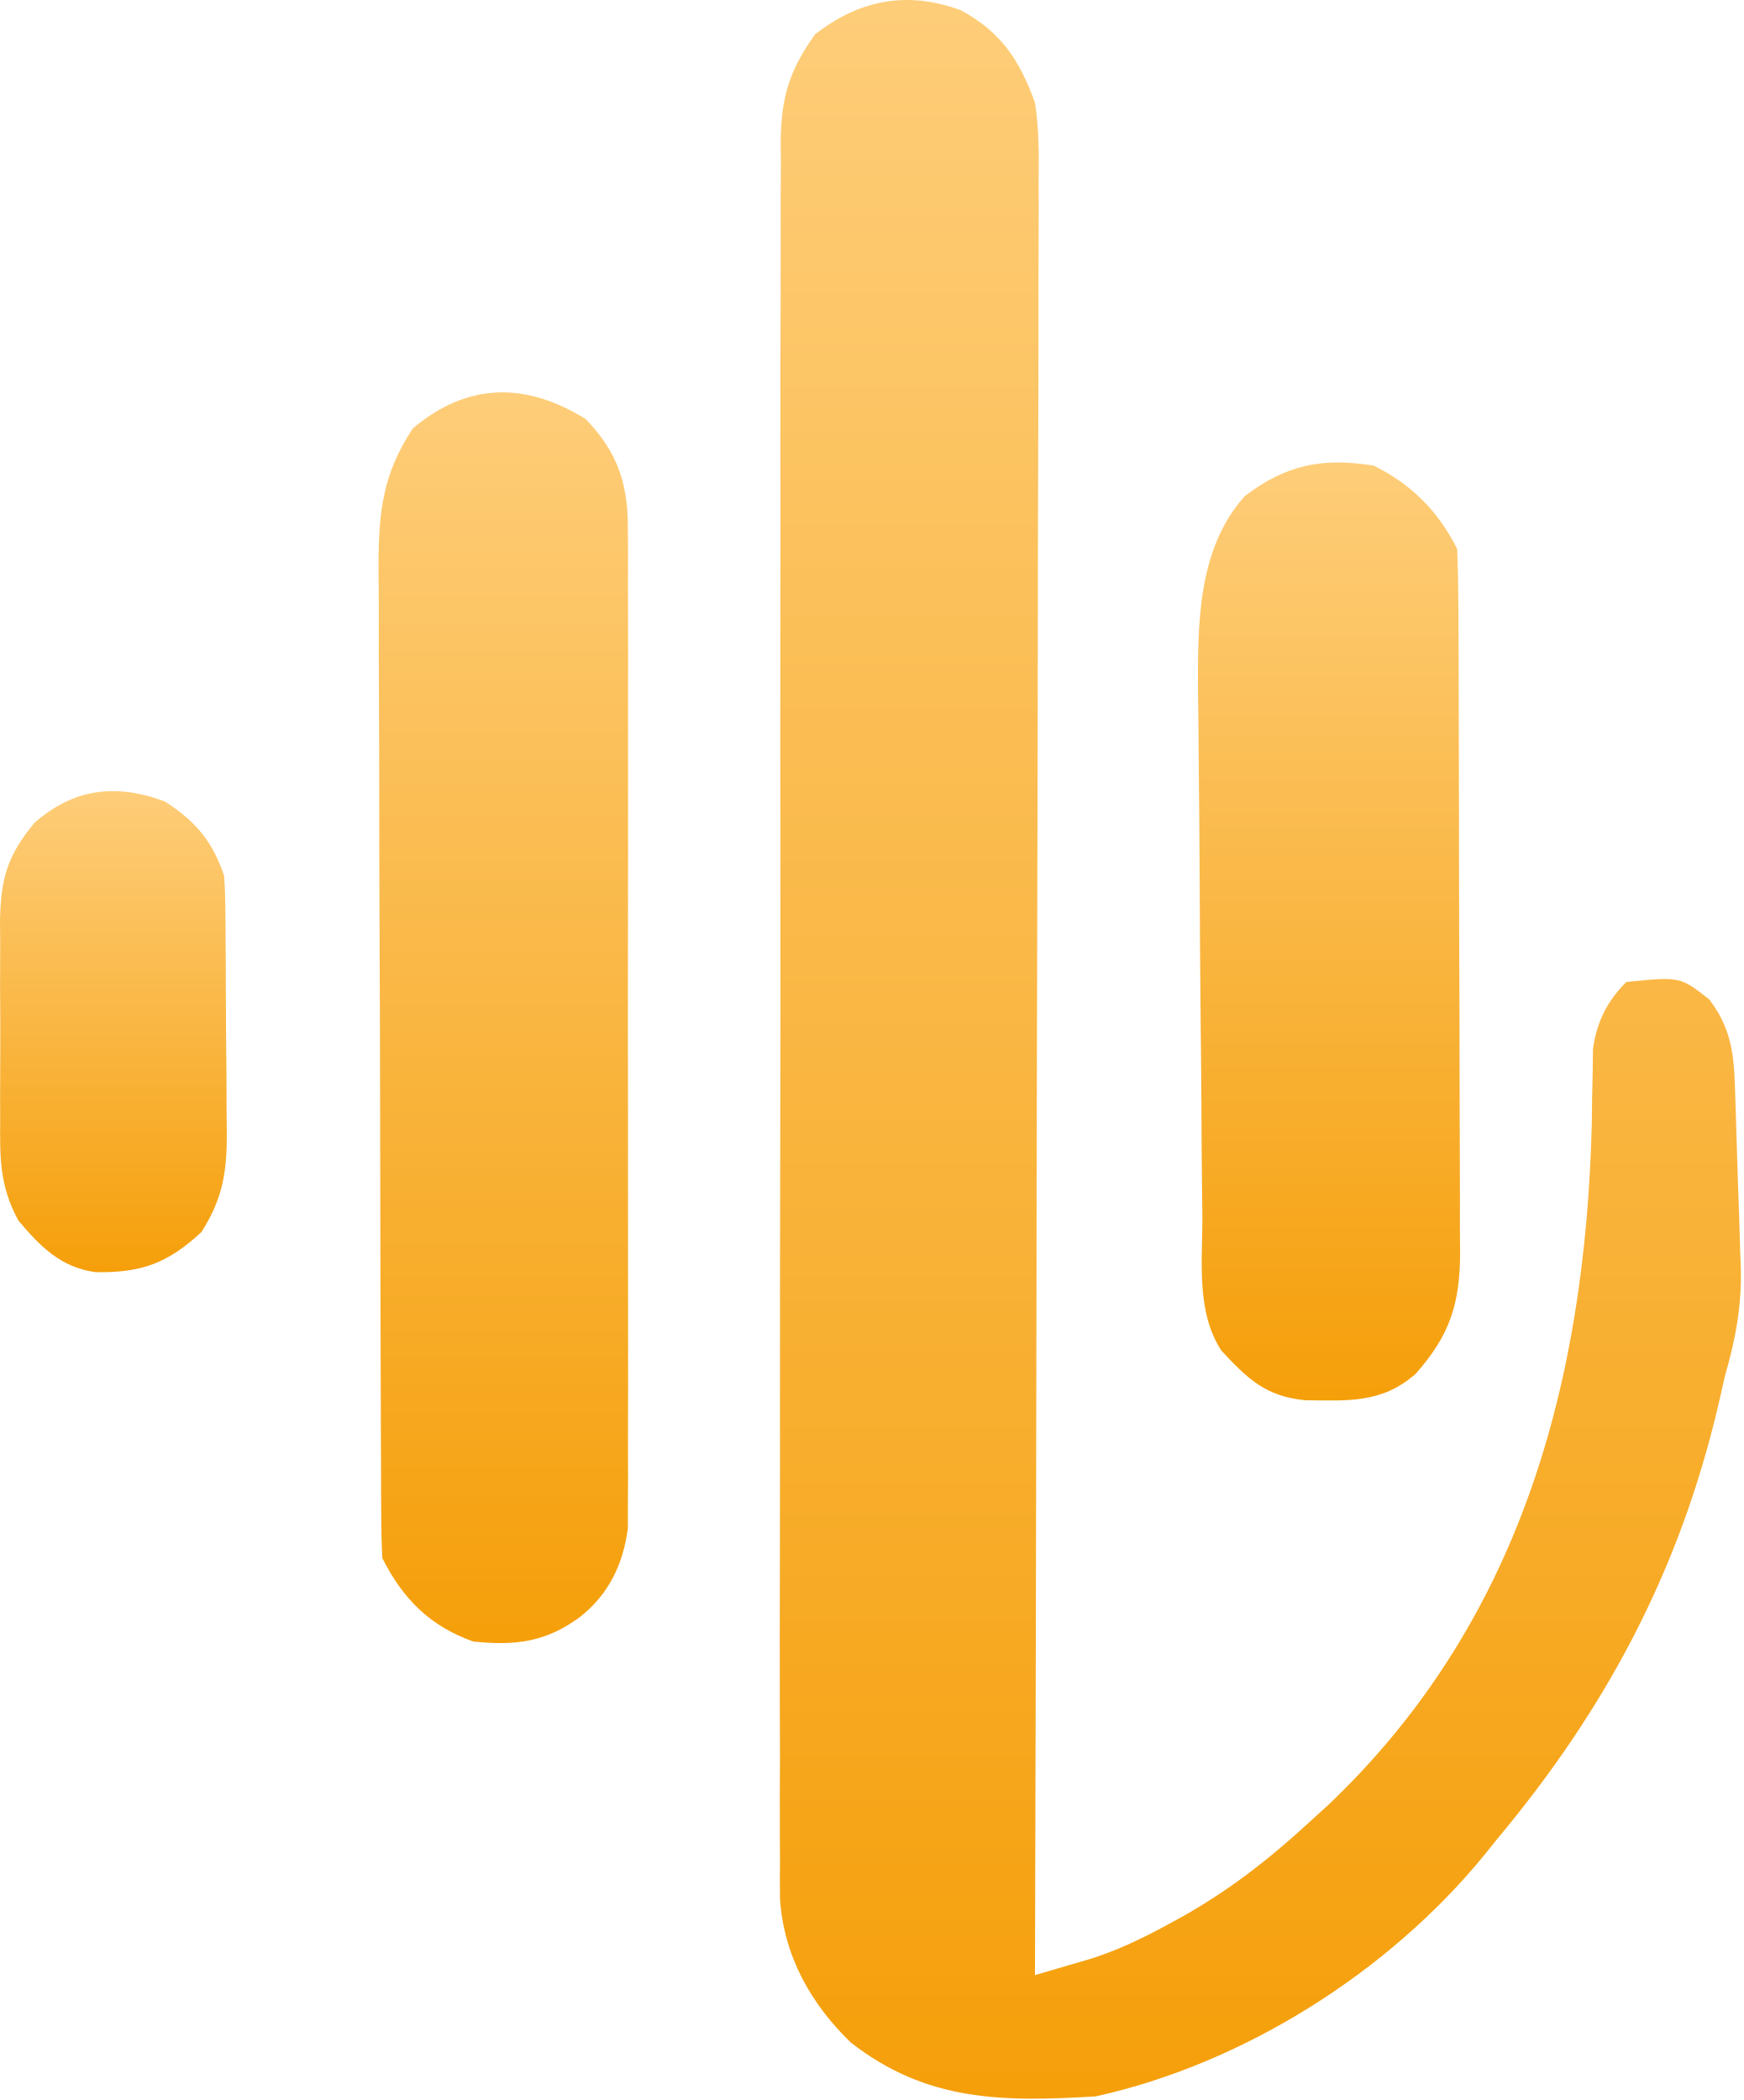
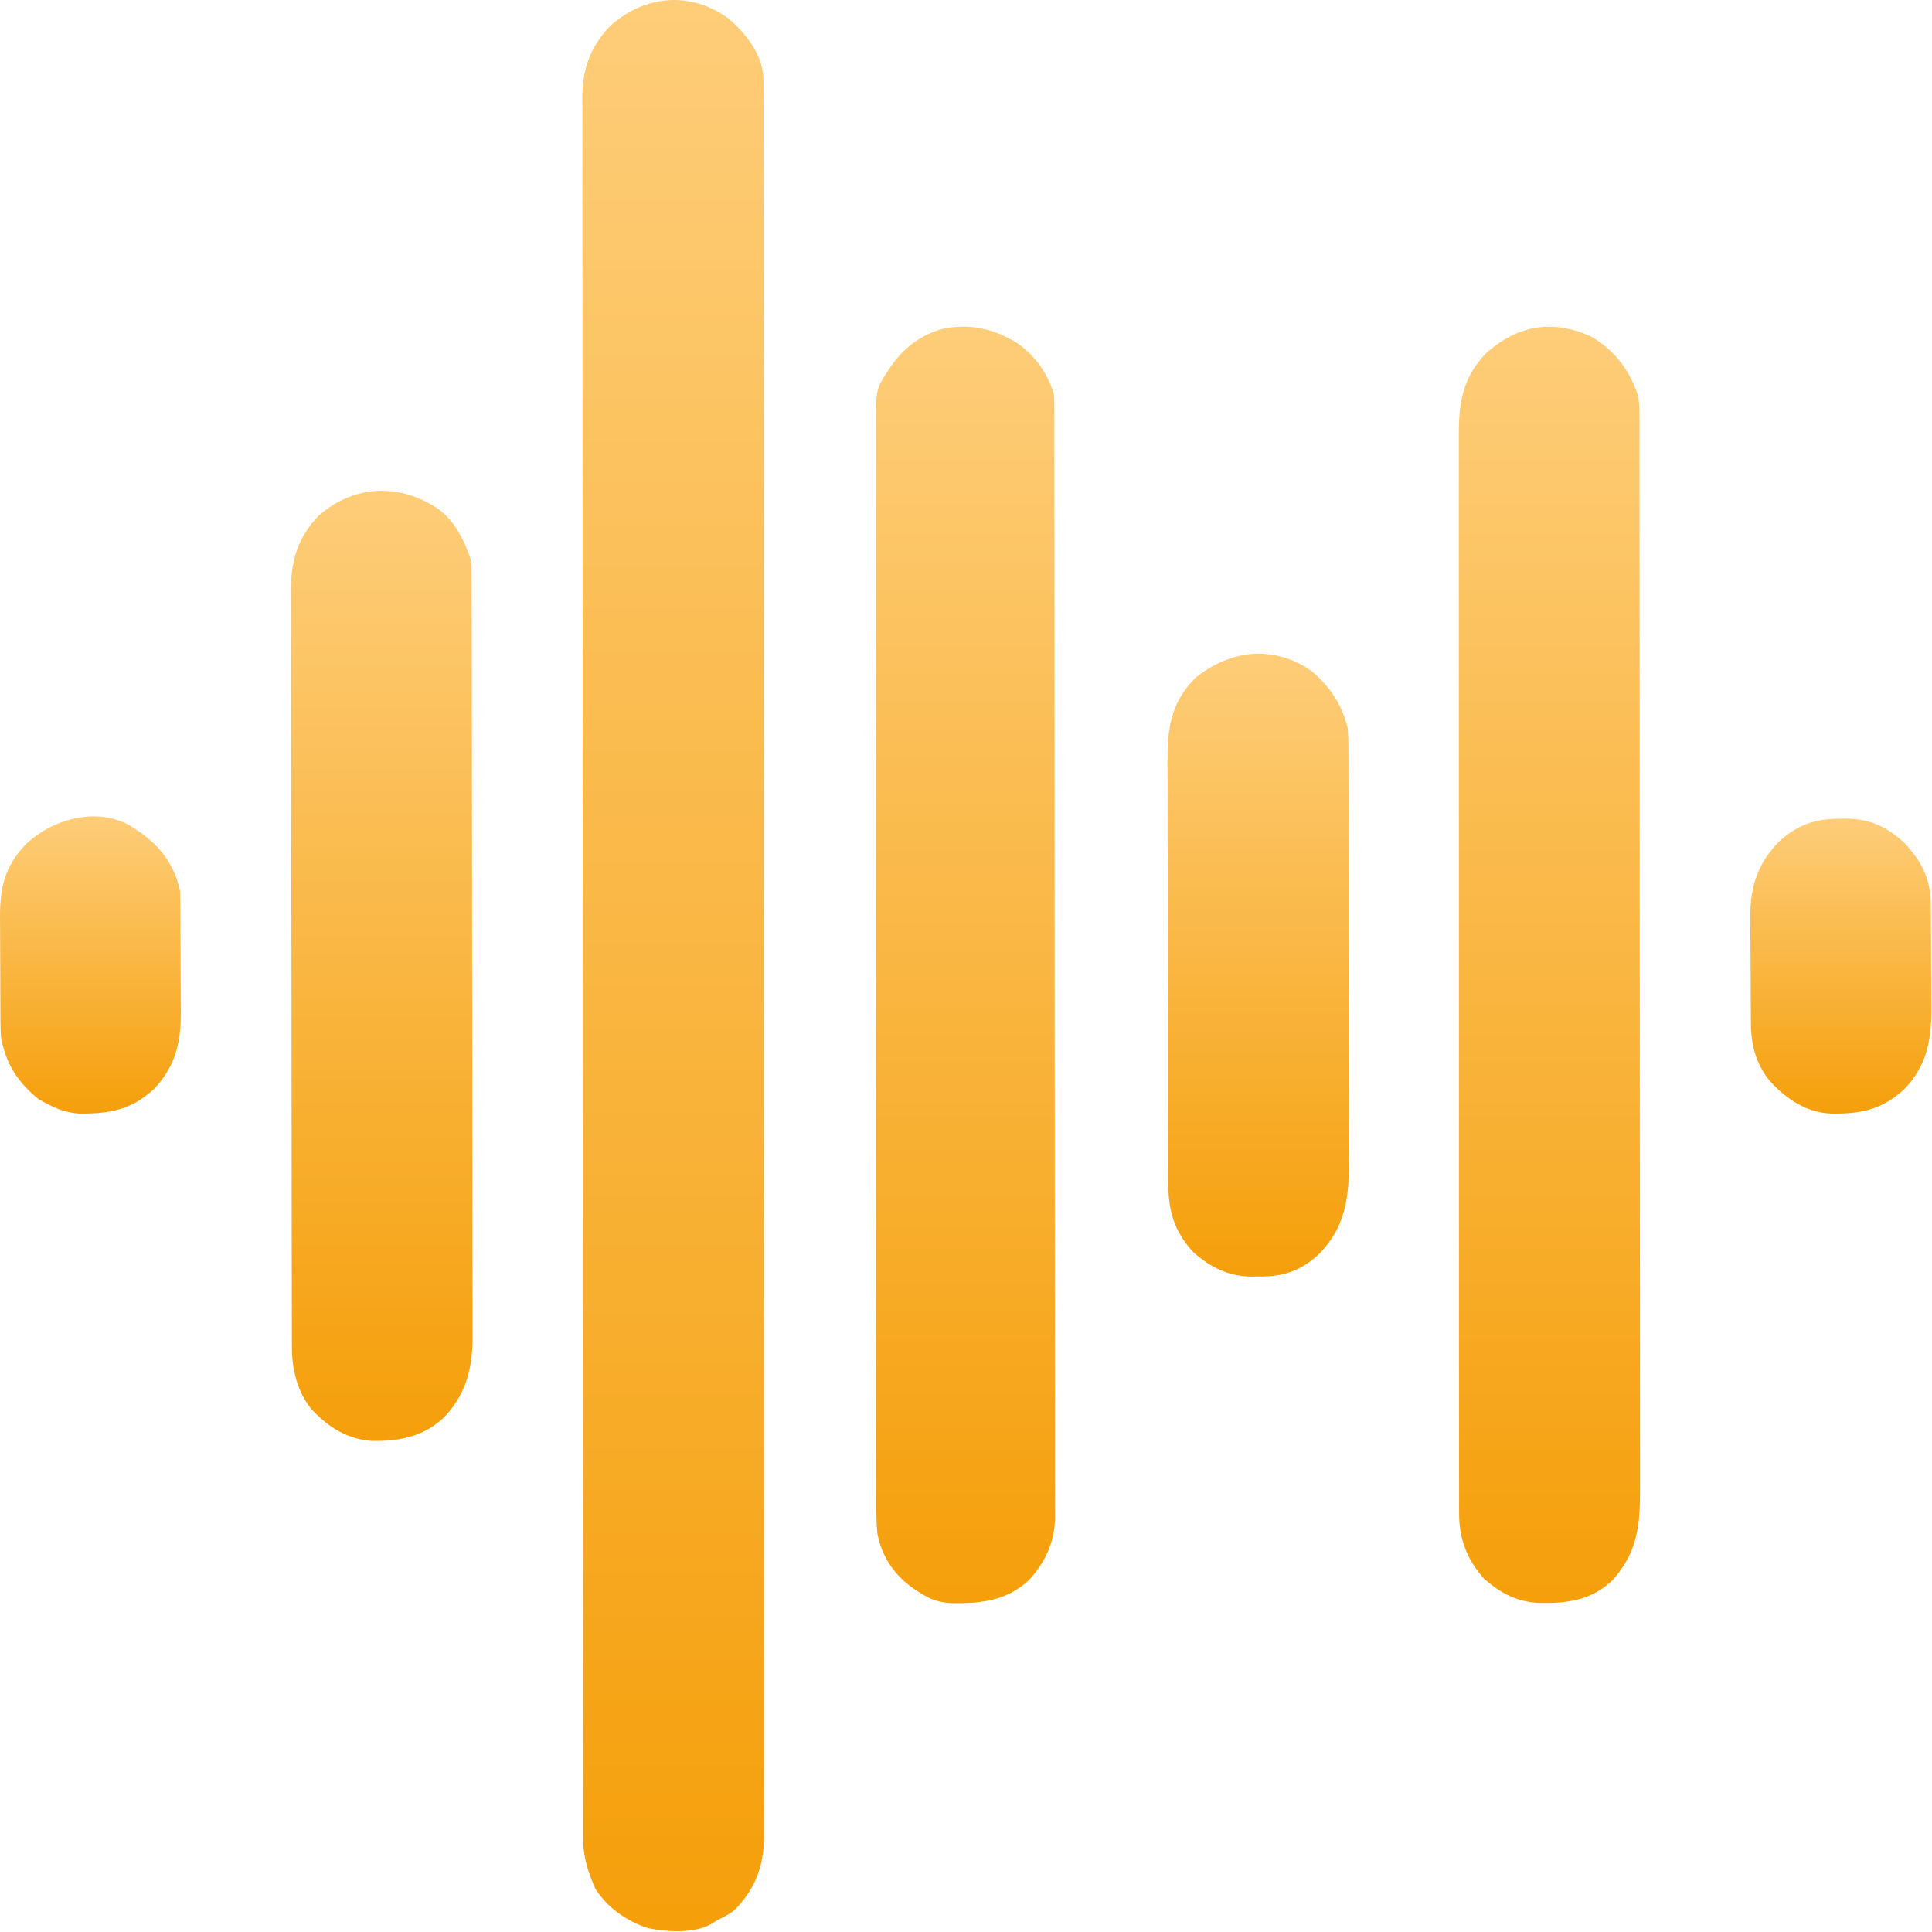
- <svg xmlns="http://www.w3.org/2000/svg" width="230" height="277" viewBox="0 0 230 277" fill="none">
-   <path d="M126.783 1.374C132.078 4.283 134.445 7.895 136.505 13.526C137.042 16.983 137.03 20.372 136.986 23.865C136.99 24.881 136.993 25.896 136.997 26.942C137.003 30.331 136.981 33.719 136.959 37.108C136.958 39.543 136.959 41.977 136.961 44.412C136.962 49.646 136.951 54.881 136.928 60.115C136.896 67.683 136.885 75.251 136.88 82.819C136.871 95.099 136.845 107.379 136.807 119.659C136.77 131.585 136.742 143.51 136.725 155.436C136.724 156.171 136.723 156.907 136.722 157.665C136.717 161.356 136.711 165.047 136.706 168.738C136.665 199.334 136.594 229.93 136.505 260.526C138.092 260.065 139.678 259.6 141.263 259.134C142.146 258.875 143.03 258.617 143.94 258.351C147.483 257.212 150.684 255.682 153.943 253.901C154.582 253.554 155.221 253.207 155.879 252.849C162.014 249.411 167.324 245.282 172.505 240.526C173.419 239.693 174.333 238.86 175.275 238.002C200.531 213.912 209.054 182.422 209.943 148.401C209.958 147.214 209.973 146.026 209.989 144.803C210.013 143.678 210.038 142.553 210.064 141.393C210.077 140.384 210.091 139.374 210.105 138.334C210.61 134.79 211.955 132.076 214.505 129.526C221.604 128.816 221.604 128.816 225.443 131.838C228.774 136.179 228.73 140.15 228.892 145.413C228.917 146.188 228.943 146.964 228.969 147.764C229.021 149.407 229.071 151.05 229.118 152.694C229.192 155.187 229.283 157.68 229.374 160.172C229.423 161.773 229.47 163.374 229.517 164.975C229.546 165.712 229.575 166.449 229.605 167.208C229.727 172.339 228.911 176.586 227.505 181.526C227.222 182.765 226.938 184.003 226.646 185.28C221.532 207.146 211.864 225.34 197.505 242.526C196.639 243.605 196.639 243.605 195.755 244.706C183.114 260.163 163.992 272.224 144.505 276.526C132.271 277.259 122.22 277.241 112.193 269.401C106.889 264.255 103.381 257.957 102.879 250.504C102.853 248.705 102.854 246.906 102.877 245.107C102.87 244.107 102.863 243.107 102.856 242.077C102.838 238.752 102.856 235.428 102.874 232.103C102.869 229.709 102.862 227.315 102.852 224.921C102.836 219.11 102.843 213.299 102.861 207.488C102.875 202.765 102.878 198.041 102.875 193.317C102.875 192.643 102.874 191.97 102.874 191.275C102.873 189.906 102.872 188.537 102.87 187.168C102.862 175.081 102.879 162.995 102.908 150.908C102.937 139.189 102.944 127.471 102.929 115.753C102.912 102.976 102.908 90.199 102.925 77.422C102.927 76.059 102.929 74.696 102.931 73.333C102.932 72.662 102.933 71.992 102.934 71.301C102.939 66.584 102.936 61.866 102.929 57.148C102.922 50.797 102.934 44.447 102.961 38.097C102.968 35.766 102.968 33.436 102.961 31.105C102.952 27.924 102.968 24.744 102.991 21.564C102.982 20.641 102.974 19.719 102.966 18.769C103.042 12.851 104.042 9.369 107.505 4.526C113.353 -0.036 119.684 -1.268 126.783 1.374Z" fill="url(#paint0_linear_1_95)" />
-   <path d="M77.243 55.276C81.379 59.53 82.805 63.697 82.811 69.56C82.824 71.339 82.824 71.339 82.837 73.154C82.831 74.441 82.825 75.729 82.818 77.055C82.822 78.436 82.828 79.816 82.834 81.196C82.848 84.934 82.843 88.671 82.833 92.409C82.826 96.326 82.832 100.243 82.837 104.16C82.843 110.737 82.835 117.314 82.821 123.891C82.805 131.488 82.81 139.084 82.827 146.681C82.84 153.212 82.842 159.742 82.834 166.272C82.83 170.169 82.829 174.065 82.839 177.962C82.848 181.626 82.842 185.29 82.824 188.954C82.819 190.936 82.827 192.917 82.837 194.898C82.828 196.084 82.82 197.27 82.811 198.492C82.81 199.518 82.809 200.545 82.808 201.602C82.193 206.363 80.244 210.369 76.43 213.338C71.907 216.636 67.906 217.088 62.43 216.526C56.755 214.523 53.123 210.912 50.43 205.526C50.328 203.682 50.291 201.833 50.283 199.986C50.276 198.809 50.269 197.631 50.261 196.418C50.259 195.119 50.256 193.82 50.253 192.482C50.247 191.106 50.24 189.729 50.233 188.353C50.212 183.825 50.202 179.296 50.192 174.768C50.188 173.209 50.184 171.649 50.179 170.09C50.16 162.761 50.146 155.432 50.138 148.104C50.128 139.649 50.102 131.195 50.061 122.741C50.031 116.205 50.016 109.668 50.013 103.131C50.011 99.228 50.002 95.326 49.977 91.423C49.953 87.748 49.949 84.072 49.959 80.397C49.96 78.413 49.941 76.43 49.921 74.447C49.963 67.333 50.502 62.533 54.43 56.526C61.659 50.397 69.395 50.393 77.243 55.276Z" fill="url(#paint1_linear_1_95)" />
-   <path d="M181.196 61.422C186.183 63.915 189.693 67.415 192.196 72.422C192.305 75.533 192.353 78.622 192.357 81.733C192.364 83.182 192.364 83.182 192.372 84.661C192.387 87.868 192.394 91.074 192.399 94.281C192.405 96.506 192.411 98.731 192.416 100.956C192.427 105.626 192.433 110.297 192.436 114.968C192.442 120.951 192.466 126.934 192.494 132.918C192.513 137.516 192.518 142.114 192.519 146.712C192.522 148.918 192.531 151.123 192.544 153.329C192.561 156.417 192.559 159.505 192.552 162.593C192.566 163.958 192.566 163.958 192.58 165.351C192.537 172.006 191.216 176.15 186.696 181.234C182.257 185.118 177.8 184.761 172.145 184.699C166.946 184.21 164.5 181.827 161.078 178.139C157.755 172.983 158.592 166.466 158.587 160.566C158.571 159.182 158.555 157.798 158.536 156.414C158.493 152.76 158.473 149.106 158.458 145.452C158.438 141.837 158.396 138.222 158.356 134.607C158.289 128.247 158.249 121.887 158.225 115.526C158.207 110.908 158.164 106.291 158.112 101.673C158.093 99.281 158.074 96.888 158.055 94.496C158.039 93.431 158.024 92.366 158.007 91.268C157.962 82.354 157.936 72.358 164.196 65.422C169.624 61.297 174.434 60.316 181.196 61.422Z" fill="url(#paint2_linear_1_95)" />
-   <path d="M21.743 105.713C25.782 108.316 28.036 110.967 29.556 115.526C29.656 116.86 29.704 118.198 29.717 119.535C29.727 120.336 29.736 121.137 29.746 121.963C29.75 122.825 29.755 123.688 29.759 124.577C29.765 125.468 29.77 126.36 29.776 127.278C29.786 129.165 29.792 131.053 29.796 132.94C29.806 135.817 29.837 138.694 29.868 141.571C29.875 143.406 29.88 145.241 29.884 147.077C29.896 147.933 29.909 148.79 29.921 149.672C29.903 154.712 29.352 158.16 26.556 162.526C22.134 166.616 18.692 167.904 12.614 167.803C8.008 167.183 5.299 164.407 2.417 160.989C-0.036 156.426 -0.022 152.844 0.025 147.745C0.021 146.813 0.017 145.881 0.013 144.921C0.01 142.958 0.018 140.995 0.034 139.031C0.056 136.035 0.034 133.041 0.009 130.045C0.012 128.133 0.017 126.22 0.025 124.307C0.016 123.416 0.008 122.526 0 121.608C0.083 116.088 0.885 112.909 4.556 108.526C9.712 103.995 15.308 103.316 21.743 105.713Z" fill="url(#paint3_linear_1_95)" />
+ <svg xmlns="http://www.w3.org/2000/svg" width="809" height="809" viewBox="0 0 809 809" fill="none">
+   <path d="M305.366 8.014C312.462 14.265 318.668 22.098 319.644 31.77C319.752 35.077 319.765 38.372 319.746 41.681C319.751 42.953 319.755 44.225 319.76 45.536C319.773 49.067 319.766 52.597 319.757 56.128C319.75 59.97 319.761 63.812 319.77 67.653C319.782 74.386 319.783 81.118 319.777 87.851C319.768 97.863 319.776 107.875 319.787 117.887C319.807 135.768 319.809 153.65 319.804 171.531C319.8 187.181 319.8 202.831 319.806 218.481C319.807 220.58 319.807 222.678 319.808 224.776C319.809 227.938 319.811 231.1 319.812 234.261C319.822 263.662 319.827 293.064 319.819 322.465C319.819 323.573 319.819 324.682 319.818 325.824C319.816 334.828 319.813 343.831 319.811 352.834C319.801 387.952 319.809 423.071 319.832 458.189C319.858 497.636 319.871 537.083 319.864 576.53C319.863 580.735 319.863 584.94 319.862 589.145C319.862 590.181 319.862 591.216 319.861 592.283C319.859 607.922 319.867 623.56 319.88 639.199C319.895 656.982 319.896 674.766 319.878 692.549C319.869 702.503 319.87 712.456 319.887 722.41C319.898 729.058 319.894 735.707 319.878 742.355C319.869 746.143 319.867 749.931 319.882 753.72C319.898 757.803 319.884 761.886 319.866 765.97C319.876 767.142 319.885 768.314 319.895 769.522C319.787 781.77 316.053 791.294 307.366 800.014C305.071 801.713 302.977 802.782 300.366 804.014C299.066 804.849 299.066 804.849 297.741 805.702C290.441 809.736 279.164 809.036 271.155 807.331C262.391 804.373 254.397 798.898 249.366 791.014C246.442 784.438 244.243 777.973 244.237 770.753C244.233 769.679 244.23 768.605 244.227 767.498C244.228 766.317 244.23 765.135 244.231 763.918C244.229 762.659 244.227 761.399 244.224 760.102C244.218 756.589 244.218 753.076 244.218 749.564C244.218 745.748 244.212 741.933 244.207 738.118C244.198 730.543 244.194 722.969 244.192 715.394C244.189 706.324 244.18 697.254 244.171 688.184C244.15 666.26 244.14 644.336 244.131 622.411C244.127 612.042 244.122 601.673 244.117 591.304C244.099 555.819 244.084 520.333 244.076 484.848C244.076 482.619 244.075 480.391 244.075 478.163C244.075 477.058 244.074 475.953 244.074 474.814C244.073 469.216 244.072 463.617 244.07 458.018C244.07 456.907 244.07 455.796 244.07 454.651C244.062 418.621 244.038 382.591 244.006 346.561C243.972 308.479 243.952 270.398 243.949 232.316C243.948 228.136 243.948 223.957 243.947 219.778C243.947 218.748 243.947 217.719 243.947 216.659C243.944 200.088 243.929 183.517 243.908 166.946C243.888 150.293 243.883 133.641 243.892 116.988C243.897 107.092 243.891 97.197 243.87 87.301C243.856 80.691 243.857 74.081 243.87 67.47C243.877 63.704 243.877 59.938 243.86 56.171C243.842 52.111 243.855 48.052 243.871 43.991C243.86 42.826 243.85 41.661 243.84 40.461C243.938 28.814 247.255 19.488 255.366 11.014C269.835 -2.215 289.527 -3.909 305.366 8.014Z" fill="url(#paint0_linear_2_57)" />
+   <path d="M666.365 141.014C676.084 146.639 682.442 155.087 685.903 165.654C686.568 169.045 686.505 172.409 686.497 175.85C686.499 176.648 686.501 177.447 686.503 178.27C686.509 180.962 686.507 183.654 686.506 186.347C686.509 188.29 686.512 190.233 686.515 192.176C686.523 197.53 686.525 202.883 686.526 208.236C686.527 214.004 686.535 219.773 686.542 225.541C686.555 238.161 686.561 250.781 686.566 263.401C686.568 271.279 686.573 279.156 686.577 287.034C686.589 308.839 686.6 330.643 686.603 352.448C686.603 353.858 686.603 355.268 686.604 356.678C686.604 358.092 686.604 359.506 686.604 360.919C686.605 363.755 686.605 366.591 686.606 369.427C686.606 370.481 686.606 370.481 686.606 371.557C686.61 394.354 686.626 417.15 686.649 439.946C686.674 464.048 686.687 488.15 686.688 512.252C686.689 525.39 686.695 538.529 686.713 551.667C686.729 562.854 686.734 574.042 686.726 585.229C686.722 590.938 686.723 596.646 686.737 602.355C686.749 607.582 686.748 612.809 686.736 618.036C686.734 619.926 686.737 621.816 686.746 623.705C686.81 638.54 685.607 650.316 675.178 661.702C666.433 670.101 656.396 671.398 644.826 671.221C635.442 670.905 628.395 667.207 621.365 661.014C614.229 652.914 610.887 644.255 610.985 633.516C610.981 632.707 610.976 631.898 610.971 631.064C610.959 628.364 610.968 625.666 610.978 622.966C610.974 621.006 610.968 619.046 610.961 617.086C610.947 611.71 610.951 606.334 610.959 600.958C610.963 595.156 610.951 589.355 610.941 583.553C610.923 572.191 610.923 560.829 610.928 549.467C610.932 540.232 610.93 530.998 610.925 521.763C610.924 520.449 610.924 519.135 610.923 517.781C610.922 515.78 610.921 513.78 610.919 511.779C610.909 493.185 610.904 474.591 610.912 455.996C610.912 455.295 610.912 454.595 610.913 453.873C610.915 448.183 610.918 442.493 610.92 436.803C610.931 414.607 610.922 392.412 610.899 370.216C610.873 345.271 610.86 320.325 610.867 295.38C610.871 282.175 610.868 268.969 610.851 255.764C610.836 244.524 610.835 233.283 610.853 222.043C610.861 216.308 610.864 210.573 610.848 204.838C610.834 199.587 610.839 194.336 610.859 189.085C610.862 187.187 610.859 185.289 610.849 183.39C610.779 169.592 611.957 158.992 621.803 148.389C634.891 136.259 649.988 133.437 666.365 141.014Z" fill="url(#paint1_linear_2_57)" />
+   <path d="M426.178 143.827C433.81 149.264 438.418 156.173 441.366 165.014C441.463 167.621 441.503 170.201 441.497 172.808C441.499 173.614 441.501 174.42 441.503 175.25C441.509 177.975 441.507 180.699 441.506 183.423C441.509 185.387 441.512 187.35 441.515 189.314C441.523 194.729 441.525 200.143 441.526 205.557C441.528 211.39 441.535 217.222 441.542 223.055C441.555 235.817 441.561 248.58 441.566 261.342C441.569 269.308 441.573 277.273 441.577 285.239C441.59 307.284 441.6 329.329 441.603 351.373C441.603 352.799 441.604 354.225 441.604 355.651C441.604 357.081 441.604 358.51 441.605 359.939C441.605 362.807 441.605 365.675 441.606 368.542C441.606 369.609 441.606 369.609 441.606 370.697C441.61 393.749 441.626 416.802 441.649 439.854C441.674 464.223 441.687 488.592 441.689 512.961C441.689 526.246 441.695 539.531 441.713 552.816C441.729 564.129 441.734 575.441 441.726 586.754C441.722 592.527 441.723 598.3 441.737 604.074C441.749 609.359 441.748 614.644 441.736 619.929C441.734 621.841 441.737 623.753 441.746 625.665C441.757 628.265 441.75 630.865 441.738 633.466C441.745 634.206 441.753 634.947 441.761 635.71C441.66 645.786 437.537 654.433 430.737 661.772C421.486 670.314 410.64 671.502 398.541 671.291C393.454 671.064 389.626 669.811 385.366 667.014C384.684 666.59 384.002 666.166 383.299 665.729C374.616 659.814 369.355 652.309 367.366 642.014C366.795 635.621 366.956 629.175 366.978 622.763C366.974 620.794 366.968 618.824 366.962 616.854C366.947 611.455 366.951 606.057 366.959 600.658C366.964 594.831 366.951 589.003 366.941 583.176C366.924 571.765 366.923 560.355 366.928 548.944C366.932 539.671 366.931 530.398 366.925 521.125C366.924 519.805 366.924 518.485 366.923 517.125C366.922 515.116 366.921 513.107 366.92 511.098C366.909 492.425 366.904 473.753 366.912 455.08C366.912 454.376 366.913 453.673 366.913 452.948C366.915 447.235 366.918 441.522 366.921 435.809C366.931 413.519 366.922 391.23 366.899 368.94C366.873 343.888 366.86 318.835 366.867 293.783C366.871 280.521 366.868 267.26 366.851 253.998C366.836 242.711 366.836 231.425 366.853 220.137C366.862 214.378 366.864 208.62 366.848 202.86C366.835 197.588 366.839 192.317 366.859 187.045C366.862 185.138 366.859 183.231 366.849 181.324C366.756 163.009 366.756 163.009 371.366 156.014C371.821 155.3 372.277 154.587 372.746 153.851C378.125 145.775 386.232 139.685 395.717 137.463C407.04 135.543 416.505 137.793 426.178 143.827Z" fill="url(#paint2_linear_2_57)" />
+   <path d="M183.365 213.014C190.682 218.314 194.558 226.591 197.365 235.014C197.461 236.872 197.496 238.734 197.5 240.594C197.504 241.763 197.509 242.931 197.513 244.135C197.513 245.425 197.513 246.714 197.513 248.043C197.516 249.423 197.52 250.802 197.524 252.181C197.534 255.98 197.538 259.779 197.54 263.578C197.544 267.673 197.554 271.767 197.562 275.861C197.582 285.755 197.592 295.65 197.601 305.544C197.605 310.205 197.611 314.865 197.616 319.526C197.633 335.022 197.648 350.518 197.655 366.014C197.657 370.036 197.659 374.059 197.661 378.081C197.661 379.081 197.662 380.08 197.662 381.111C197.67 397.294 197.696 413.477 197.728 429.66C197.761 446.279 197.779 462.899 197.782 479.518C197.785 488.847 197.793 498.176 197.819 507.505C197.841 515.454 197.849 523.402 197.839 531.35C197.834 535.402 197.836 539.454 197.856 543.507C197.873 547.224 197.872 550.941 197.857 554.659C197.853 556.625 197.869 558.59 197.886 560.556C197.793 573.557 194.861 584.284 185.74 593.69C177.083 601.766 166.817 603.618 155.291 603.35C145.004 602.47 137.288 597.437 130.365 590.014C124.489 582.746 122.248 573.434 122.231 564.213C122.227 563.047 122.222 561.88 122.218 560.678C122.218 559.401 122.218 558.123 122.218 556.807C122.215 555.433 122.211 554.059 122.207 552.684C122.197 548.909 122.193 545.133 122.191 541.358C122.187 537.285 122.177 533.213 122.169 529.14C122.149 519.306 122.139 509.472 122.13 499.638C122.125 495.005 122.12 490.372 122.115 485.739C122.098 470.336 122.083 454.932 122.076 439.529C122.074 435.533 122.072 431.537 122.07 427.541C122.07 426.548 122.069 425.555 122.069 424.531C122.061 408.444 122.035 392.357 122.003 376.269C121.97 359.747 121.952 343.225 121.948 326.703C121.946 317.428 121.938 308.154 121.912 298.88C121.89 290.981 121.882 283.083 121.892 275.184C121.896 271.157 121.895 267.129 121.875 263.101C121.858 259.409 121.859 255.716 121.874 252.024C121.878 250.067 121.861 248.11 121.844 246.153C121.931 234.2 124.993 224.726 133.365 216.014C148.169 202.928 167.206 202.227 183.365 213.014Z" fill="url(#paint3_linear_2_57)" />
+   <path d="M549.198 280.998C557.027 287.619 561.925 295.054 564.366 305.014C564.549 307.794 564.645 310.471 564.633 313.247C564.637 314.049 564.642 314.85 564.647 315.675C564.659 318.346 564.658 321.016 564.656 323.686C564.662 325.607 564.669 327.528 564.676 329.449C564.694 334.658 564.699 339.867 564.7 345.076C564.701 348.334 564.706 351.593 564.711 354.852C564.73 366.233 564.738 377.614 564.736 388.996C564.735 399.583 564.756 410.171 564.788 420.758C564.814 429.864 564.825 438.97 564.823 448.076C564.823 453.507 564.828 458.939 564.85 464.37C564.869 469.484 564.869 474.597 564.855 479.711C564.852 481.579 564.857 483.447 564.869 485.316C564.963 500.649 563.698 513.426 552.518 524.913C544.853 532.135 537.315 534.697 526.866 534.514C525.98 534.53 525.094 534.545 524.182 534.561C514.425 534.504 506.501 530.563 499.366 524.014C491.759 515.564 489.216 507.118 489.218 495.849C489.215 495.031 489.211 494.213 489.207 493.371C489.196 490.632 489.192 487.893 489.189 485.154C489.182 483.189 489.176 481.224 489.169 479.26C489.148 472.809 489.137 466.359 489.127 459.909C489.123 457.686 489.119 455.463 489.115 453.241C489.096 442.798 489.082 432.355 489.073 421.912C489.064 409.867 489.037 397.822 488.997 385.777C488.967 376.46 488.952 367.144 488.949 357.827C488.946 352.266 488.937 346.704 488.912 341.143C488.889 335.909 488.885 330.675 488.895 325.44C488.895 323.524 488.889 321.608 488.875 319.691C488.779 305.54 490.003 294.612 500.366 284.014C514.902 272.112 533.264 269.834 549.198 280.998Z" fill="url(#paint4_linear_2_57)" />
+   <path d="M54.522 345.752C55.13 346.169 55.739 346.585 56.365 347.014C57.056 347.461 57.747 347.909 58.459 348.37C67.243 354.482 73.179 362.411 75.365 373.014C75.467 375.008 75.514 377.005 75.527 379.001C75.536 380.21 75.546 381.418 75.556 382.664C75.56 383.968 75.564 385.272 75.569 386.616C75.573 387.617 75.573 387.617 75.577 388.64C75.592 392.178 75.601 395.717 75.606 399.256C75.611 402.887 75.635 406.518 75.664 410.149C75.683 412.961 75.688 415.773 75.689 418.586C75.694 420.568 75.712 422.549 75.731 424.531C75.701 436.981 73.223 446.83 64.479 455.991C54.952 464.787 45.913 466.387 33.135 466.299C27.933 465.906 23.919 464.485 19.366 462.014C18.334 461.457 17.303 460.9 16.241 460.327C7.391 453.209 2.285 445.229 0.366 434.014C0.267 432.013 0.218 430.009 0.204 428.006C0.195 426.817 0.185 425.628 0.175 424.404C0.171 423.127 0.167 421.849 0.162 420.534C0.16 419.878 0.157 419.222 0.154 418.546C0.139 415.072 0.13 411.598 0.125 408.124C0.12 404.562 0.096 400.999 0.067 397.437C0.049 394.675 0.043 391.913 0.042 389.151C0.038 387.207 0.019 385.263 0 383.319C0.03 371.334 2.132 362.877 10.366 354.014C21.324 343.128 40.156 337.629 54.522 345.752Z" fill="url(#paint5_linear_2_57)" />
+   <path d="M770.115 342.827C771.295 342.808 771.295 342.808 772.498 342.79C782.723 342.764 790.218 346.094 797.576 353.127C804.908 361.018 808.455 368.174 808.526 379.007C808.536 380.192 808.546 381.378 808.556 382.599C808.56 383.873 808.564 385.147 808.568 386.459C808.573 387.441 808.573 387.441 808.577 388.443C808.592 391.912 808.601 395.38 808.606 398.849C808.611 402.403 808.635 405.956 808.664 409.509C808.682 412.267 808.687 415.024 808.689 417.782C808.693 419.72 808.712 421.658 808.731 423.596C808.699 436.262 806.415 446.644 797.479 455.987C788.079 464.685 779.137 466.507 766.643 466.291C756.283 465.837 748.005 460.142 741.115 452.702C735.408 445.688 733.271 437.846 733.188 428.93C733.175 427.724 733.163 426.519 733.149 425.277C733.142 423.981 733.135 422.685 733.127 421.35C733.123 420.684 733.119 420.019 733.115 419.333C733.094 415.806 733.08 412.279 733.07 408.752C733.059 405.138 733.025 401.524 732.985 397.91C732.959 395.106 732.95 392.302 732.947 389.498C732.94 387.527 732.913 385.556 732.886 383.585C732.916 371.023 736.153 361.328 745.025 352.331C752.5 345.503 760.07 342.835 770.115 342.827Z" fill="url(#paint6_linear_2_57)" />
  <defs>
-     <linearGradient id="paint0_linear_1_95" x1="166.23" y1="0" x2="166.23" y2="276.827" gradientUnits="userSpaceOnUse">
+     <linearGradient id="paint0_linear_2_57" x1="281.867" y1="0" x2="281.867" y2="808.683" gradientUnits="userSpaceOnUse">
      <stop stop-color="#FECD79" />
      <stop offset="1" stop-color="#F59F0A" />
    </linearGradient>
-     <linearGradient id="paint1_linear_1_95" x1="66.382" y1="51.758" x2="66.382" y2="216.731" gradientUnits="userSpaceOnUse">
+     <linearGradient id="paint1_linear_2_57" x1="648.794" y1="136.819" x2="648.794" y2="671.236" gradientUnits="userSpaceOnUse">
      <stop stop-color="#FECD79" />
      <stop offset="1" stop-color="#F59F0A" />
    </linearGradient>
-     <linearGradient id="paint2_linear_1_95" x1="175.29" y1="61" x2="175.29" y2="184.735" gradientUnits="userSpaceOnUse">
+     <linearGradient id="paint2_linear_2_57" x1="404.294" y1="136.795" x2="404.294" y2="671.313" gradientUnits="userSpaceOnUse">
      <stop stop-color="#FECD79" />
      <stop offset="1" stop-color="#F59F0A" />
    </linearGradient>
-     <linearGradient id="paint3_linear_1_95" x1="14.961" y1="104.355" x2="14.961" y2="167.809" gradientUnits="userSpaceOnUse">
+     <linearGradient id="paint3_linear_2_57" x1="159.865" y1="205.508" x2="159.865" y2="603.374" gradientUnits="userSpaceOnUse">
+       <stop stop-color="#FECD79" />
+       <stop offset="1" stop-color="#F59F0A" />
+     </linearGradient>
+     <linearGradient id="paint4_linear_2_57" x1="526.872" y1="273.743" x2="526.872" y2="534.561" gradientUnits="userSpaceOnUse">
+       <stop stop-color="#FECD79" />
+       <stop offset="1" stop-color="#F59F0A" />
+     </linearGradient>
+     <linearGradient id="paint5_linear_2_57" x1="37.865" y1="341.865" x2="37.865" y2="466.303" gradientUnits="userSpaceOnUse">
+       <stop stop-color="#FECD79" />
+       <stop offset="1" stop-color="#F59F0A" />
+     </linearGradient>
+     <linearGradient id="paint6_linear_2_57" x1="770.809" y1="342.789" x2="770.809" y2="466.308" gradientUnits="userSpaceOnUse">
      <stop stop-color="#FECD79" />
      <stop offset="1" stop-color="#F59F0A" />
    </linearGradient>
  </defs>
</svg>
